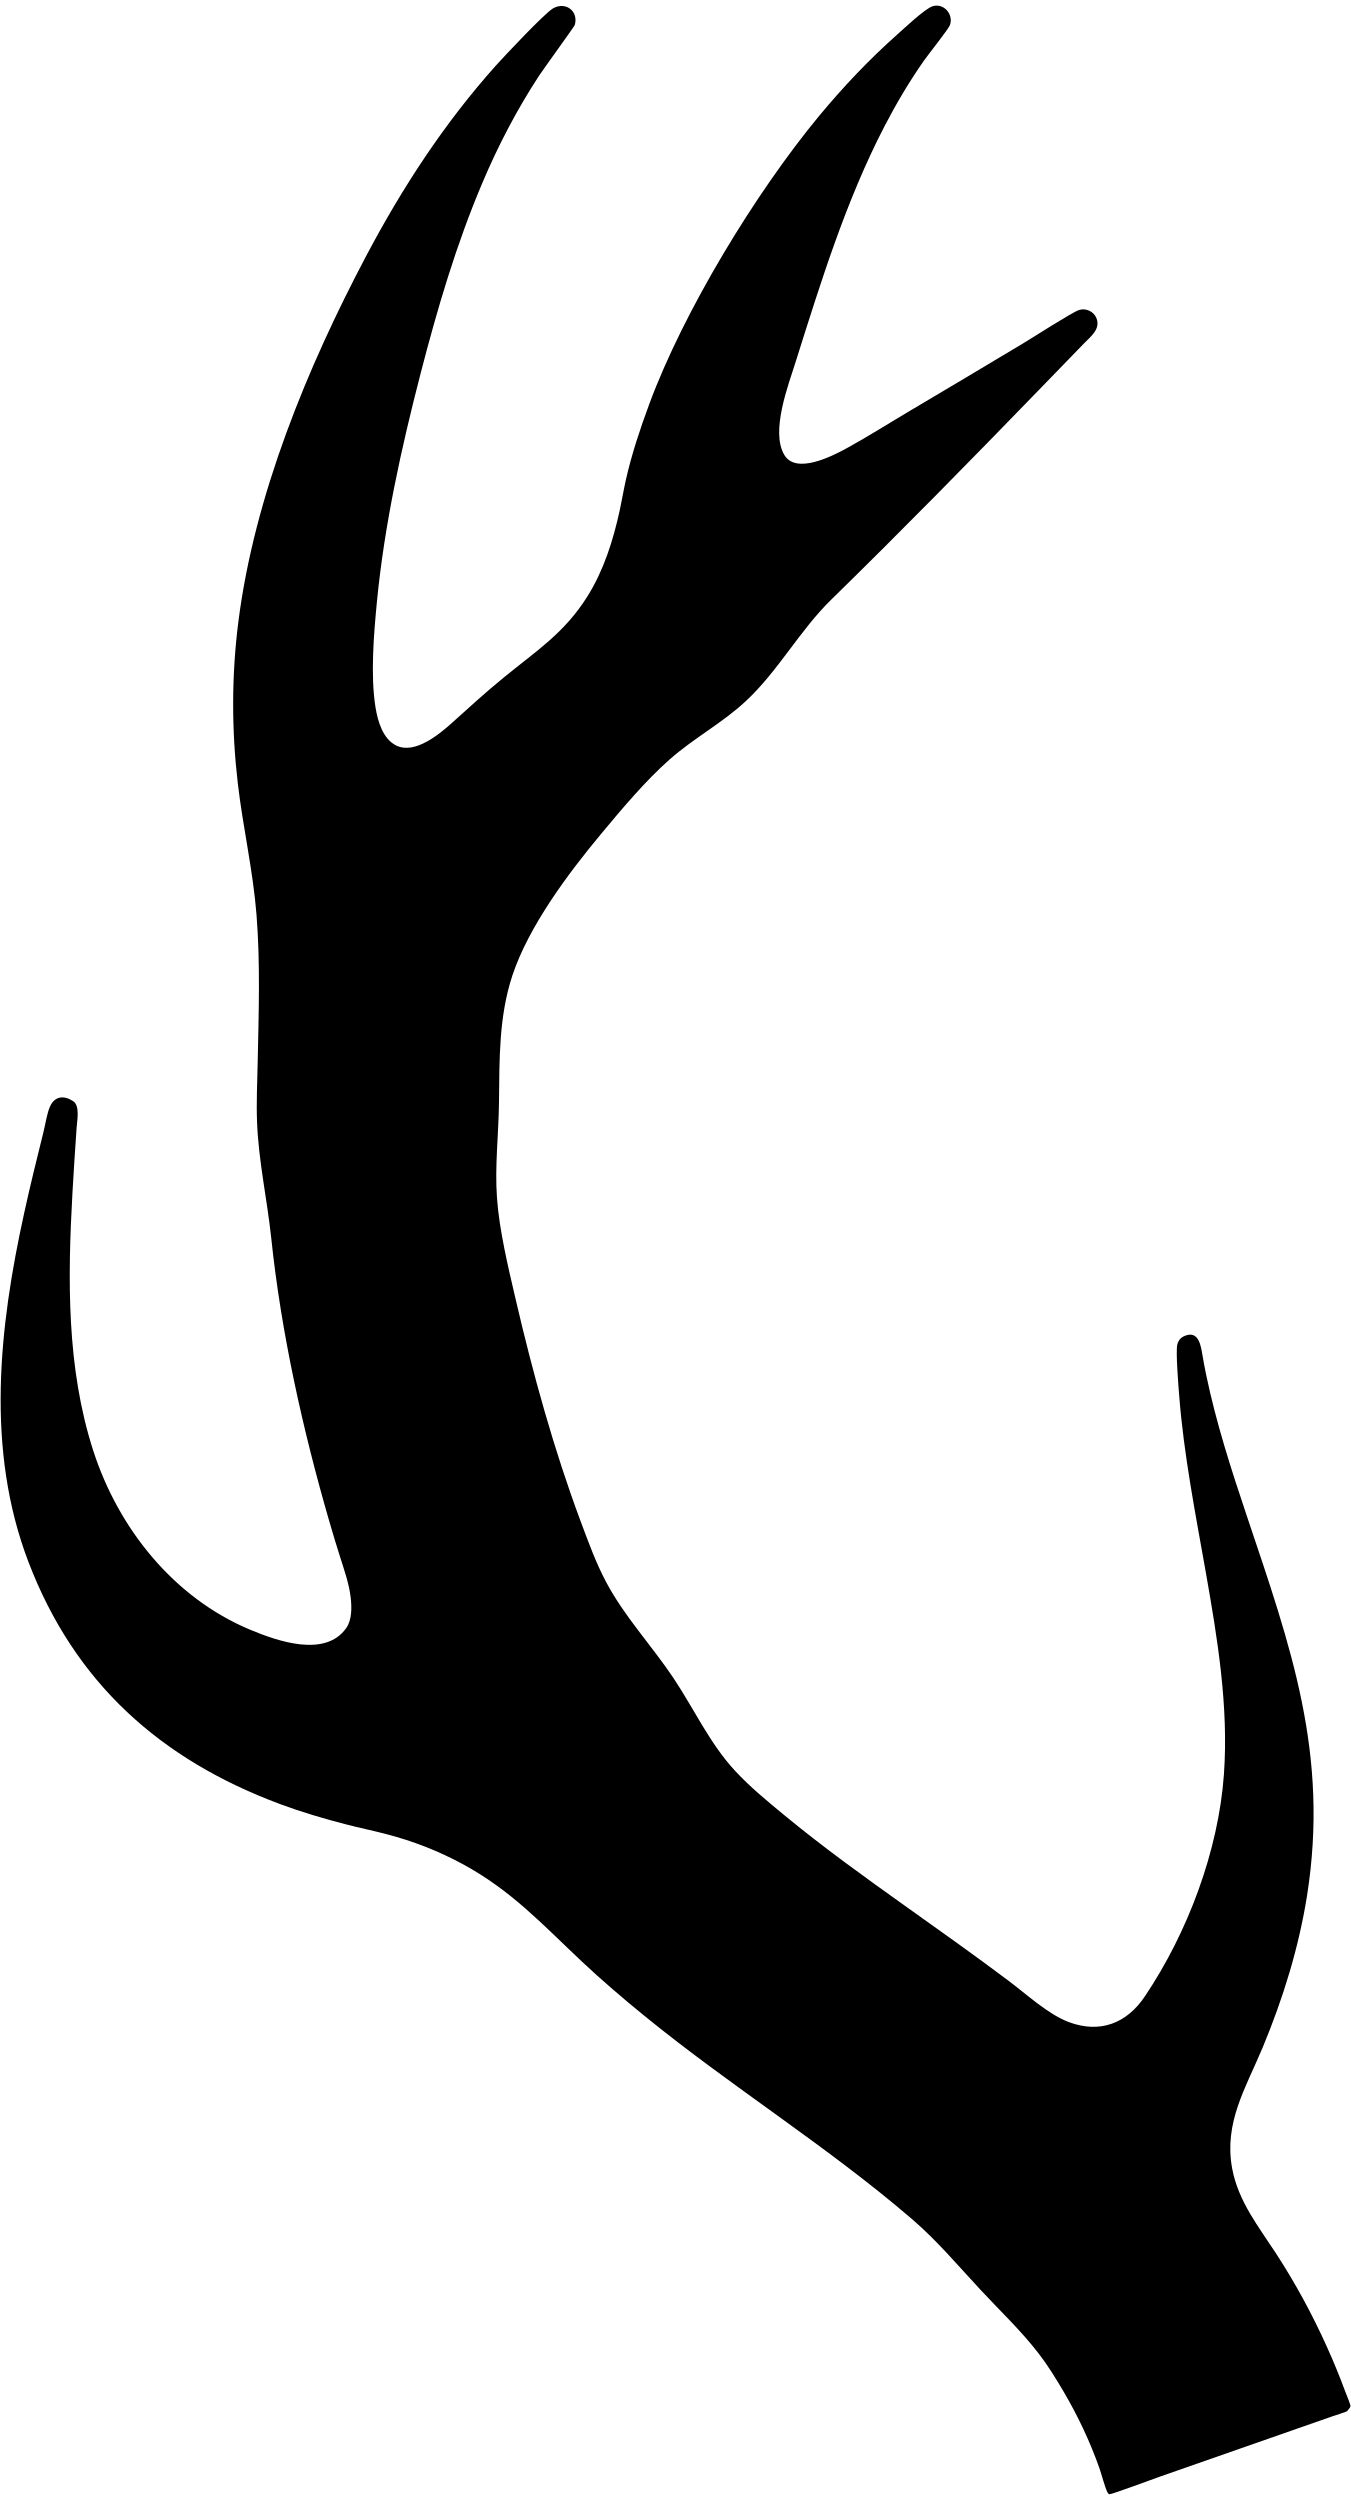
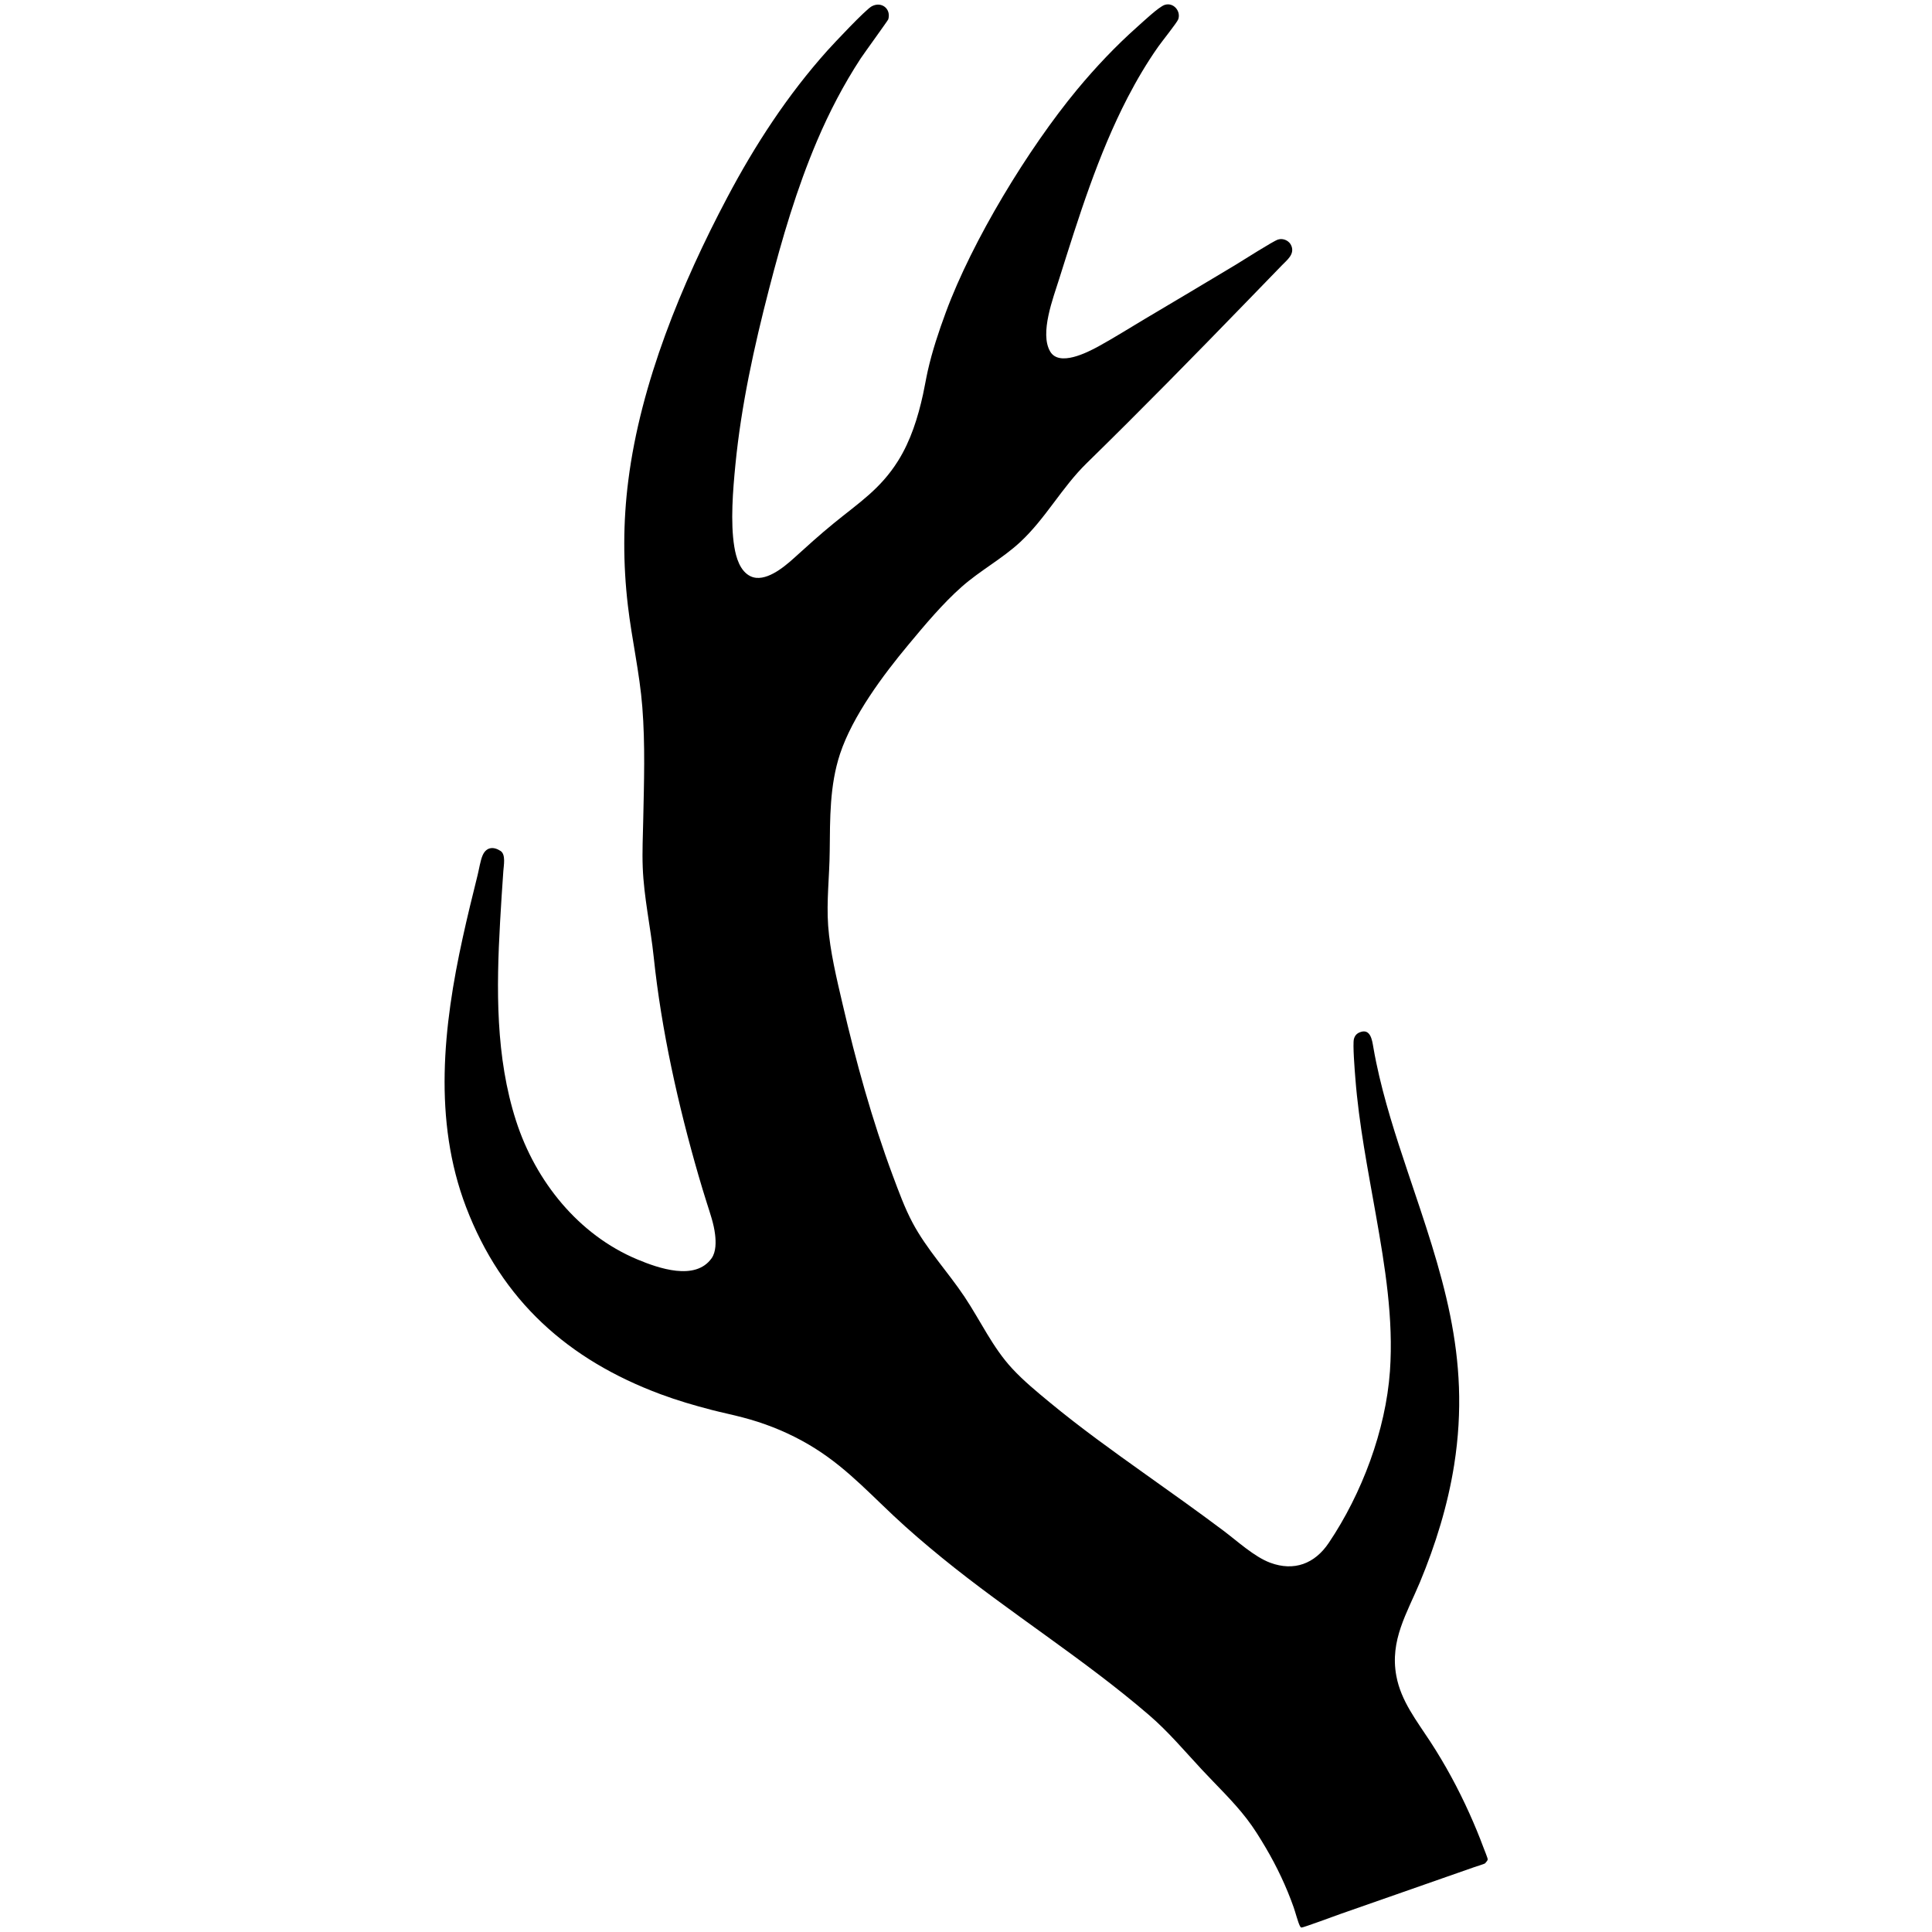
- <svg xmlns="http://www.w3.org/2000/svg" viewBox="0 0 228 422" width="228" height="422">
-   <path fill="currentColor" d="M93.41 1.38C92.01 2.14 85.16 9.45 83.71 11.06C75.03 20.75 67.91 31.67 61.84 43.15C51.87 62 42.93 83.69 40.24 104.93C39.08 114 39.08 123.15 40.14 132.23C41.01 139.66 42.71 146.96 43.3 154.42C43.95 162.65 43.67 170.92 43.5 179.17C43.43 182.57 43.26 186 43.39 189.41C43.64 195.99 45.1 202.49 45.79 209.03C47.46 224.98 51.13 241.43 55.59 256.82C56.17 258.82 56.77 260.81 57.4 262.79C58.11 265.04 58.91 267.27 59.19 269.62C59.39 271.27 59.43 273.43 58.43 274.84C54.86 279.85 46.83 277.02 42.21 275.09C29.33 269.71 19.97 257.99 15.74 244.87C11.22 230.88 11.42 215.87 12.23 201.35C12.43 197.65 12.69 193.96 12.94 190.26C13.02 189.1 13.52 186.65 12.35 185.88C10.77 184.84 9.2 185.01 8.41 186.85C7.93 187.95 7.63 189.92 7.33 191.11C6.2 195.65 5.08 200.2 4.08 204.77C-0.18 224.13 -2.44 244.69 4.8 263.65C12.6 284.07 27.06 297.01 47.33 304.55C50.96 305.9 54.68 306.99 58.43 307.96C60.69 308.55 62.99 309.01 65.25 309.61C69.71 310.77 74 312.44 78.05 314.63C86.3 319.09 91.5 324.79 98.17 331.06C101.58 334.27 105.14 337.31 108.77 340.27C123.45 352.24 139.64 362.27 154 374.63C158.2 378.24 161.75 382.48 165.52 386.53C168.82 390.08 172.37 393.43 175.33 397.28C176.87 399.27 178.19 401.43 179.47 403.59C181.9 407.71 183.98 412.09 185.57 416.6C185.9 417.52 186.52 419.9 186.92 420.66C187 420.81 187.11 421.02 187.28 421.03C187.65 421.06 194.85 418.39 195.81 418.05C203.21 415.47 210.6 412.88 218 410.29C220.32 409.48 222.63 408.67 224.95 407.86C225.23 407.76 227.32 407.11 227.39 407.01C227.58 406.72 227.9 406.49 227.96 406.15C227.99 405.92 227.19 403.99 227.04 403.59C226.11 401.07 225.08 398.58 223.97 396.12C221.53 390.7 218.68 385.44 215.44 380.45C212.46 375.88 209.01 371.56 207.99 366.05C206.55 358.29 210.32 352.38 213.16 345.57C216.57 337.36 219.24 328.76 220.63 319.97C224.39 296.11 217.91 278.05 210.49 255.97C207.85 248.11 205.29 240.2 203.6 232.07C203.37 230.94 203.15 229.8 202.96 228.66C202.71 227.24 202.36 224.59 200.08 225.46C199.35 225.73 198.93 226.21 198.73 226.95C198.44 228.07 198.92 233.99 199.04 235.49C199.82 245.54 201.78 255.44 203.53 265.35C205.51 276.59 207.41 288.04 206.6 299.49C205.68 312.42 200.48 326.24 193.25 336.99C190.18 341.57 185.66 343.28 180.45 341.34C176.96 340.05 173.23 336.59 170.21 334.33C164.59 330.11 158.87 326.05 153.15 321.98C146.06 316.93 138.99 311.86 132.28 306.31C129.48 304 126.61 301.64 124.13 298.97C119.83 294.35 117.17 288.49 113.69 283.27C110.03 277.79 105.42 272.9 102.32 267.06C100.59 263.81 99.31 260.27 98.02 256.82C93.47 244.61 89.98 231.96 87.03 219.27C85.78 213.9 84.28 207.68 83.89 202.21C83.5 196.81 84.18 191.39 84.23 185.99C84.31 178.79 84.2 171.59 86.49 164.66C89.23 156.39 95.9 147.44 101.46 140.77C104.94 136.58 108.97 131.78 113.04 128.19C117.07 124.62 121.89 122.07 125.84 118.4C131.39 113.25 134.94 106.46 140.35 101.18C152.2 89.59 163.8 77.76 175.33 65.86C177.89 63.22 180.45 60.58 183.01 57.94C184.13 56.78 185.79 55.57 185.09 53.73C184.66 52.59 183.31 51.96 182.16 52.32C181.09 52.64 174.3 57 172.77 57.92C166.25 61.85 159.69 65.72 153.15 69.61C149.74 71.63 146.38 73.77 142.91 75.67C140.46 77.01 134.34 80.14 132.38 76.77C130.05 72.78 133.07 65.03 134.37 60.88C138.6 47.46 142.82 33.83 149.31 21.3C151.3 17.47 153.5 13.74 155.98 10.21C156.71 9.16 160.1 4.93 160.35 4.23C161 2.45 159.32 0.45 157.41 1.06C156.1 1.49 152.64 4.78 151.44 5.84C146.69 10.06 142.3 14.7 138.25 19.59C127.56 32.51 115.38 52.54 109.59 68.23C108.04 72.42 106.62 76.68 105.64 81.03C105.26 82.73 104.98 84.45 104.61 86.15C103.51 91.18 101.92 96.27 99.16 100.66C95.28 106.85 90.58 109.83 85.1 114.31C82.09 116.77 79.22 119.37 76.35 121.97C74.16 123.95 70.07 127.33 66.96 125.88C64.63 124.79 63.77 121.75 63.39 119.43C62.51 114.06 63.1 106.97 63.63 101.51C64.9 88.53 67.72 75.73 70.98 63.11C73.82 52.12 77.02 41.22 81.47 30.76C84.12 24.51 87.29 18.44 91 12.77C91.69 11.72 96.95 4.46 97.02 4.23C97.69 1.92 95.54 0.23 93.41 1.38Z" />
+ <svg xmlns="http://www.w3.org/2000/svg" viewBox="0 0 512 512" width="512" height="512">
+   <path fill="currentColor" d="M231.02 1.67C229.32 2.6 221.01 11.47 219.25 13.42C208.72 25.18 200.08 38.42 192.72 52.35C180.62 75.22 169.77 101.54 166.51 127.31C165.1 138.31 165.1 149.41 166.39 160.43C167.44 169.45 169.51 178.3 170.22 187.35C171.01 197.34 170.67 207.37 170.46 217.38C170.38 221.51 170.17 225.67 170.33 229.81C170.63 237.79 172.41 245.68 173.24 253.61C175.27 272.96 179.72 292.92 185.13 311.59C185.84 314.02 186.56 316.43 187.33 318.84C188.19 321.57 189.16 324.27 189.5 327.12C189.74 329.12 189.79 331.74 188.58 333.46C184.25 339.53 174.5 336.1 168.9 333.76C153.27 327.23 141.92 313.01 136.78 297.09C131.3 280.12 131.54 261.91 132.53 244.29C132.77 239.8 133.08 235.33 133.39 230.84C133.48 229.43 134.09 226.46 132.67 225.52C130.75 224.26 128.85 224.47 127.89 226.7C127.31 228.03 126.94 230.42 126.58 231.87C125.21 237.38 123.85 242.9 122.64 248.44C117.47 271.93 114.73 296.88 123.51 319.88C132.97 344.65 150.52 360.35 175.11 369.5C179.52 371.14 184.03 372.46 188.58 373.64C191.32 374.35 194.11 374.91 196.85 375.64C202.26 377.05 207.47 379.07 212.38 381.73C222.39 387.14 228.7 394.06 236.79 401.67C240.93 405.56 245.25 409.25 249.65 412.84C267.47 427.36 287.11 439.53 304.53 454.53C309.63 458.91 313.93 464.05 318.51 468.97C322.51 473.27 326.82 477.34 330.41 482.01C332.28 484.42 333.88 487.04 335.43 489.66C338.38 494.66 340.9 499.98 342.83 505.45C343.23 506.56 343.99 509.45 344.47 510.37C344.57 510.56 344.7 510.81 344.91 510.82C345.36 510.86 354.09 507.62 355.26 507.21C364.24 504.08 373.2 500.93 382.18 497.79C384.99 496.81 387.8 495.83 390.61 494.84C390.95 494.72 393.49 493.93 393.57 493.81C393.8 493.46 394.19 493.18 394.26 492.77C394.3 492.49 393.33 490.15 393.15 489.66C392.02 486.61 390.77 483.59 389.42 480.6C386.46 474.02 383.01 467.64 379.07 461.59C375.46 456.04 371.27 450.8 370.04 444.12C368.29 434.7 372.86 427.53 376.31 419.27C380.45 409.31 383.68 398.87 385.37 388.21C389.93 359.26 382.07 337.35 373.07 310.56C369.87 301.02 366.76 291.43 364.71 281.56C364.43 280.19 364.16 278.81 363.93 277.43C363.63 275.7 363.2 272.49 360.44 273.54C359.55 273.87 359.04 274.45 358.8 275.35C358.45 276.71 359.03 283.89 359.18 285.71C360.12 297.91 362.5 309.92 364.62 321.94C367.03 335.58 369.33 349.47 368.35 363.36C367.23 379.05 360.92 395.82 352.15 408.86C348.43 414.42 342.94 416.49 336.62 414.14C332.39 412.57 327.86 408.37 324.2 405.63C317.38 400.51 310.44 395.59 303.5 390.65C294.9 384.52 286.32 378.37 278.18 371.64C274.78 368.83 271.3 365.97 268.29 362.73C263.07 357.13 259.85 350.02 255.62 343.68C251.18 337.03 245.59 331.1 241.83 324.02C239.73 320.07 238.18 315.78 236.61 311.59C231.09 296.78 226.86 281.43 223.28 266.03C221.76 259.52 219.94 251.97 219.47 245.34C219 238.78 219.82 232.21 219.88 225.66C219.98 216.92 219.84 208.19 222.62 199.78C225.95 189.74 234.04 178.88 240.79 170.79C245.01 165.71 249.9 159.88 254.84 155.53C259.72 151.2 265.57 148.1 270.37 143.65C277.1 137.4 281.41 129.16 287.97 122.76C302.35 108.7 316.42 94.34 330.41 79.91C333.52 76.7 336.62 73.5 339.73 70.3C341.09 68.89 343.1 67.42 342.25 65.19C341.73 63.81 340.09 63.04 338.7 63.48C337.4 63.87 329.16 69.16 327.3 70.27C319.39 75.04 311.43 79.74 303.5 84.46C299.36 86.91 295.29 89.5 291.08 91.81C288.1 93.43 280.68 97.23 278.3 93.14C275.47 88.3 279.14 78.9 280.71 73.86C285.85 57.58 290.97 41.04 298.84 25.84C301.25 21.2 303.92 16.67 306.93 12.39C307.82 11.11 311.93 5.98 312.24 5.13C313.02 2.97 310.99 0.55 308.67 1.29C307.08 1.81 302.88 5.8 301.42 7.09C295.66 12.21 290.34 17.84 285.42 23.77C272.45 39.44 257.67 63.75 250.65 82.78C248.77 87.87 247.05 93.03 245.86 98.31C245.4 100.37 245.06 102.46 244.61 104.52C243.27 110.63 241.34 116.8 238 122.13C233.29 129.64 227.59 133.25 220.94 138.69C217.28 141.67 213.8 144.83 210.32 147.98C207.66 150.38 202.7 154.49 198.93 152.73C196.1 151.4 195.06 147.72 194.6 144.9C193.53 138.39 194.24 129.78 194.89 123.16C196.43 107.41 199.85 91.88 203.81 76.57C207.25 63.24 211.13 50.01 216.53 37.32C219.75 29.74 223.59 22.37 228.09 15.49C228.93 14.22 235.31 5.41 235.4 5.13C236.21 2.33 233.6 0.28 231.02 1.67Z" />
</svg>
